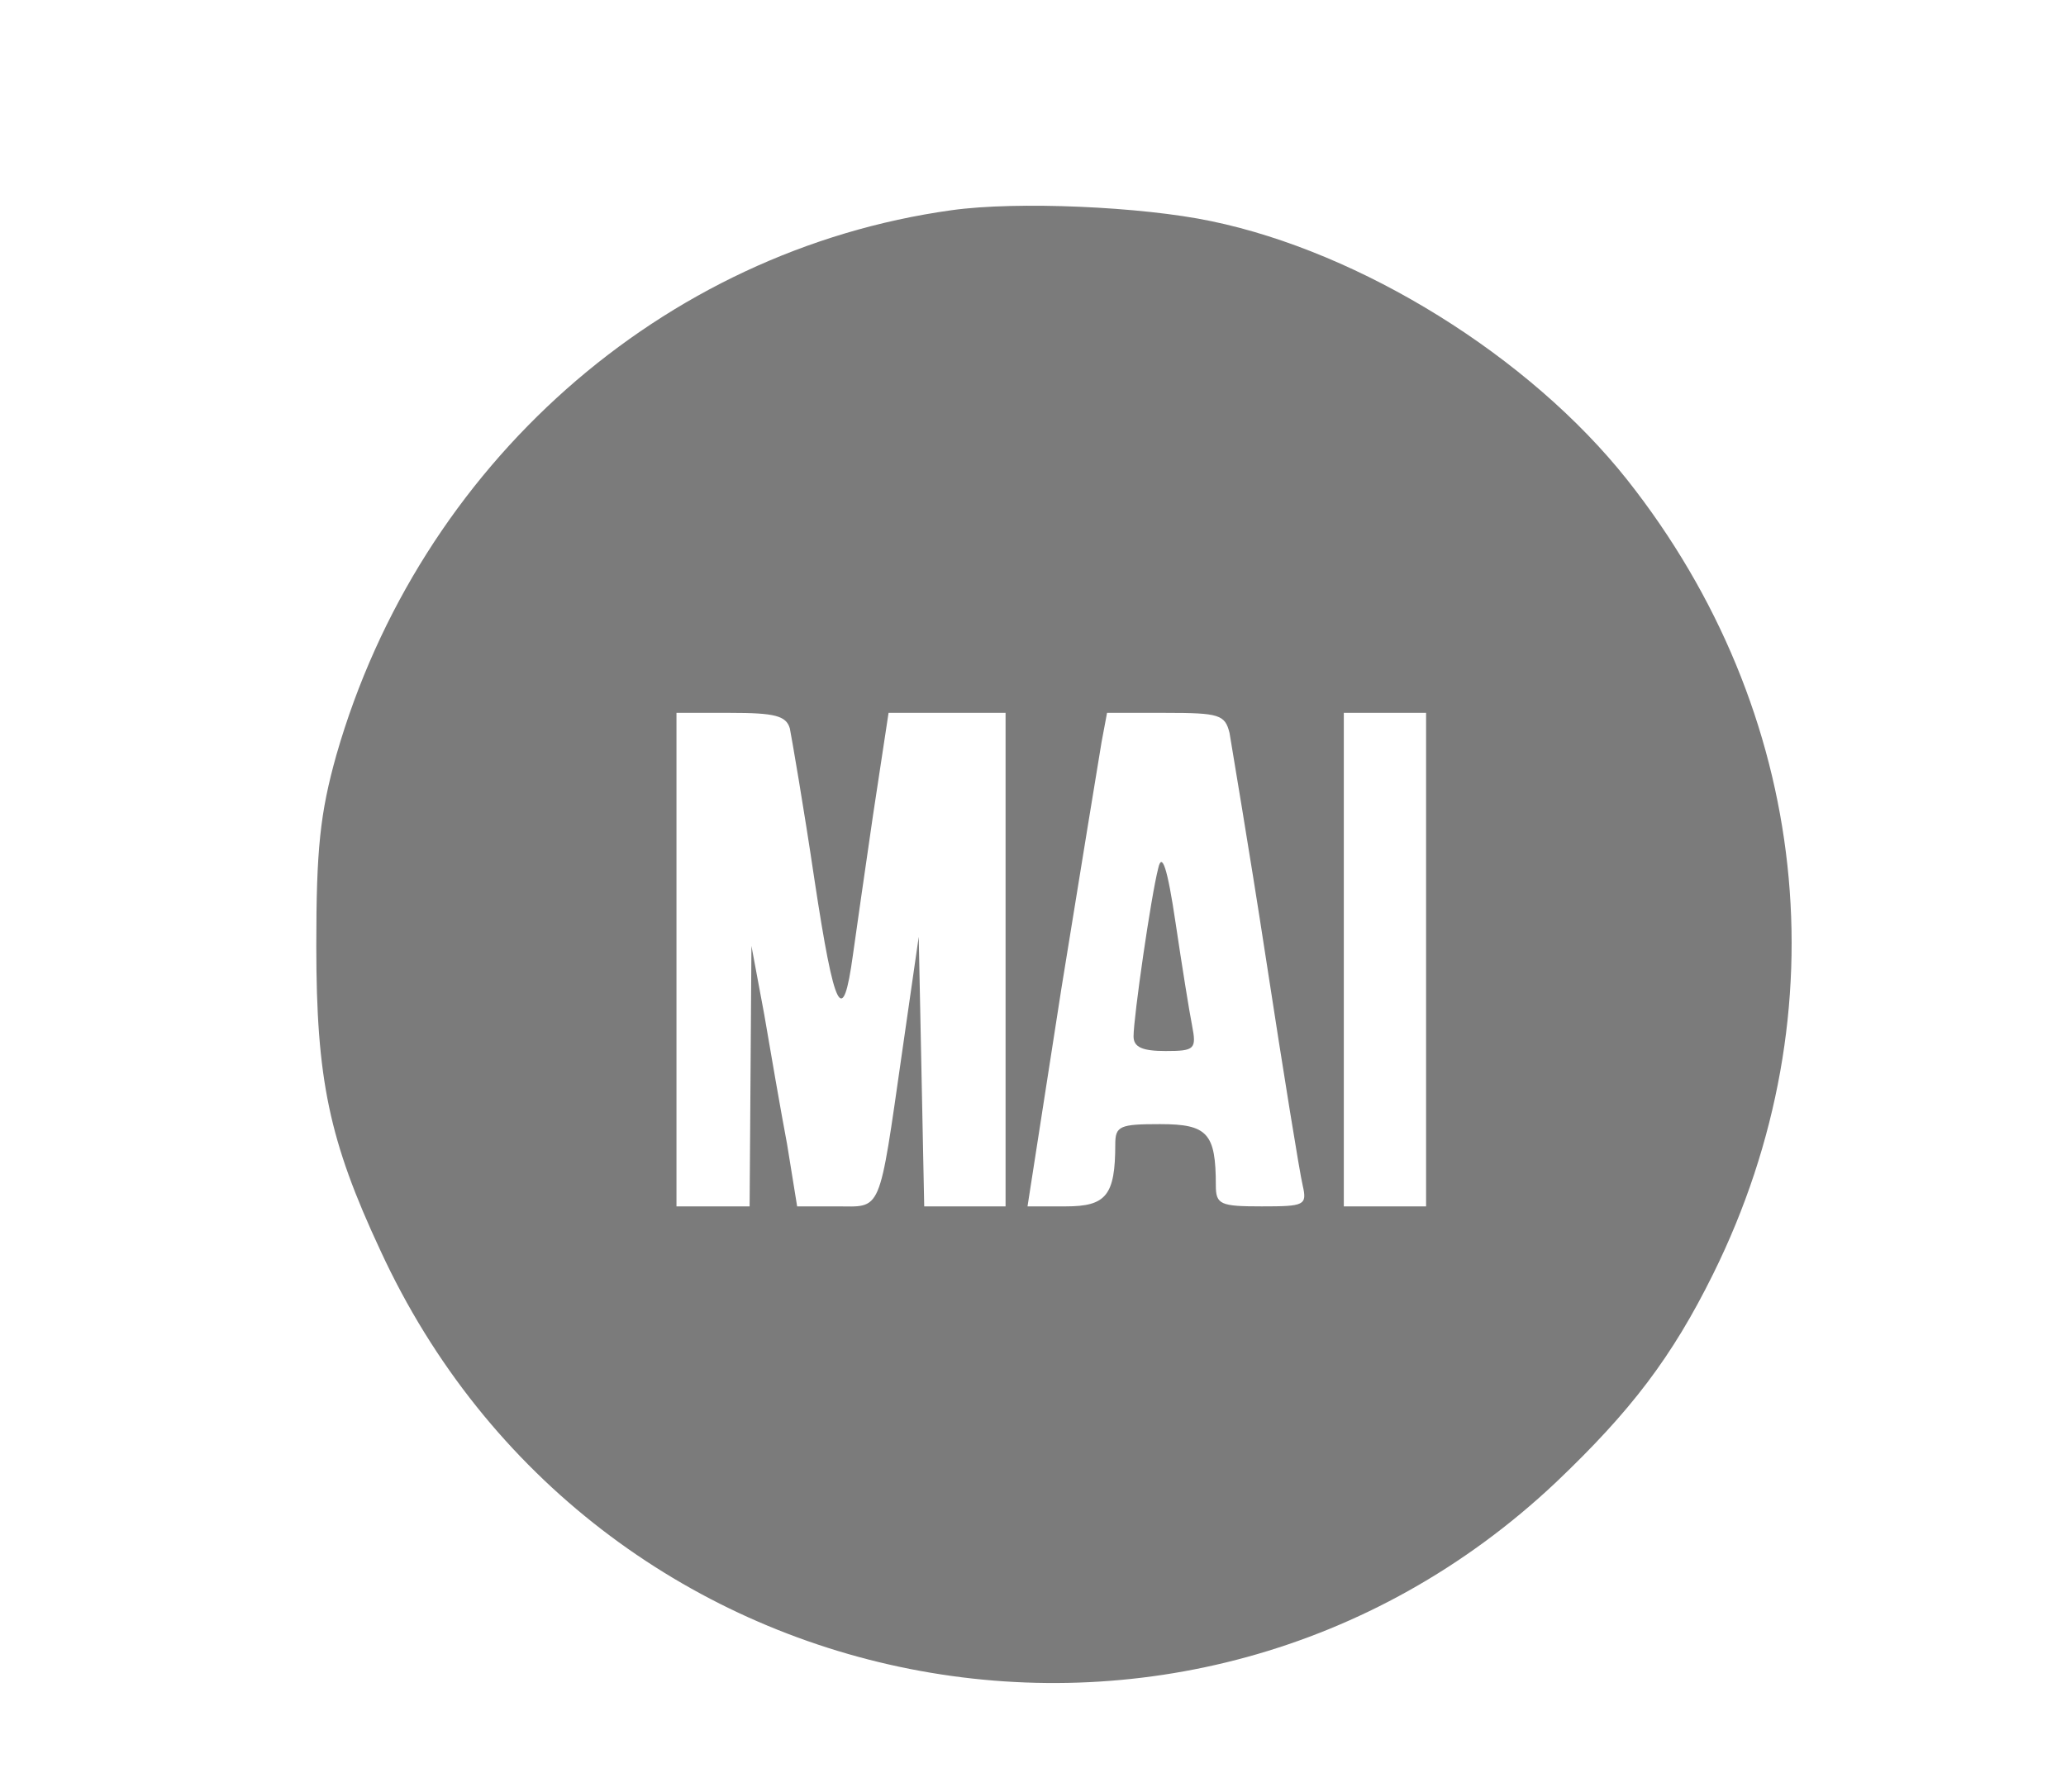
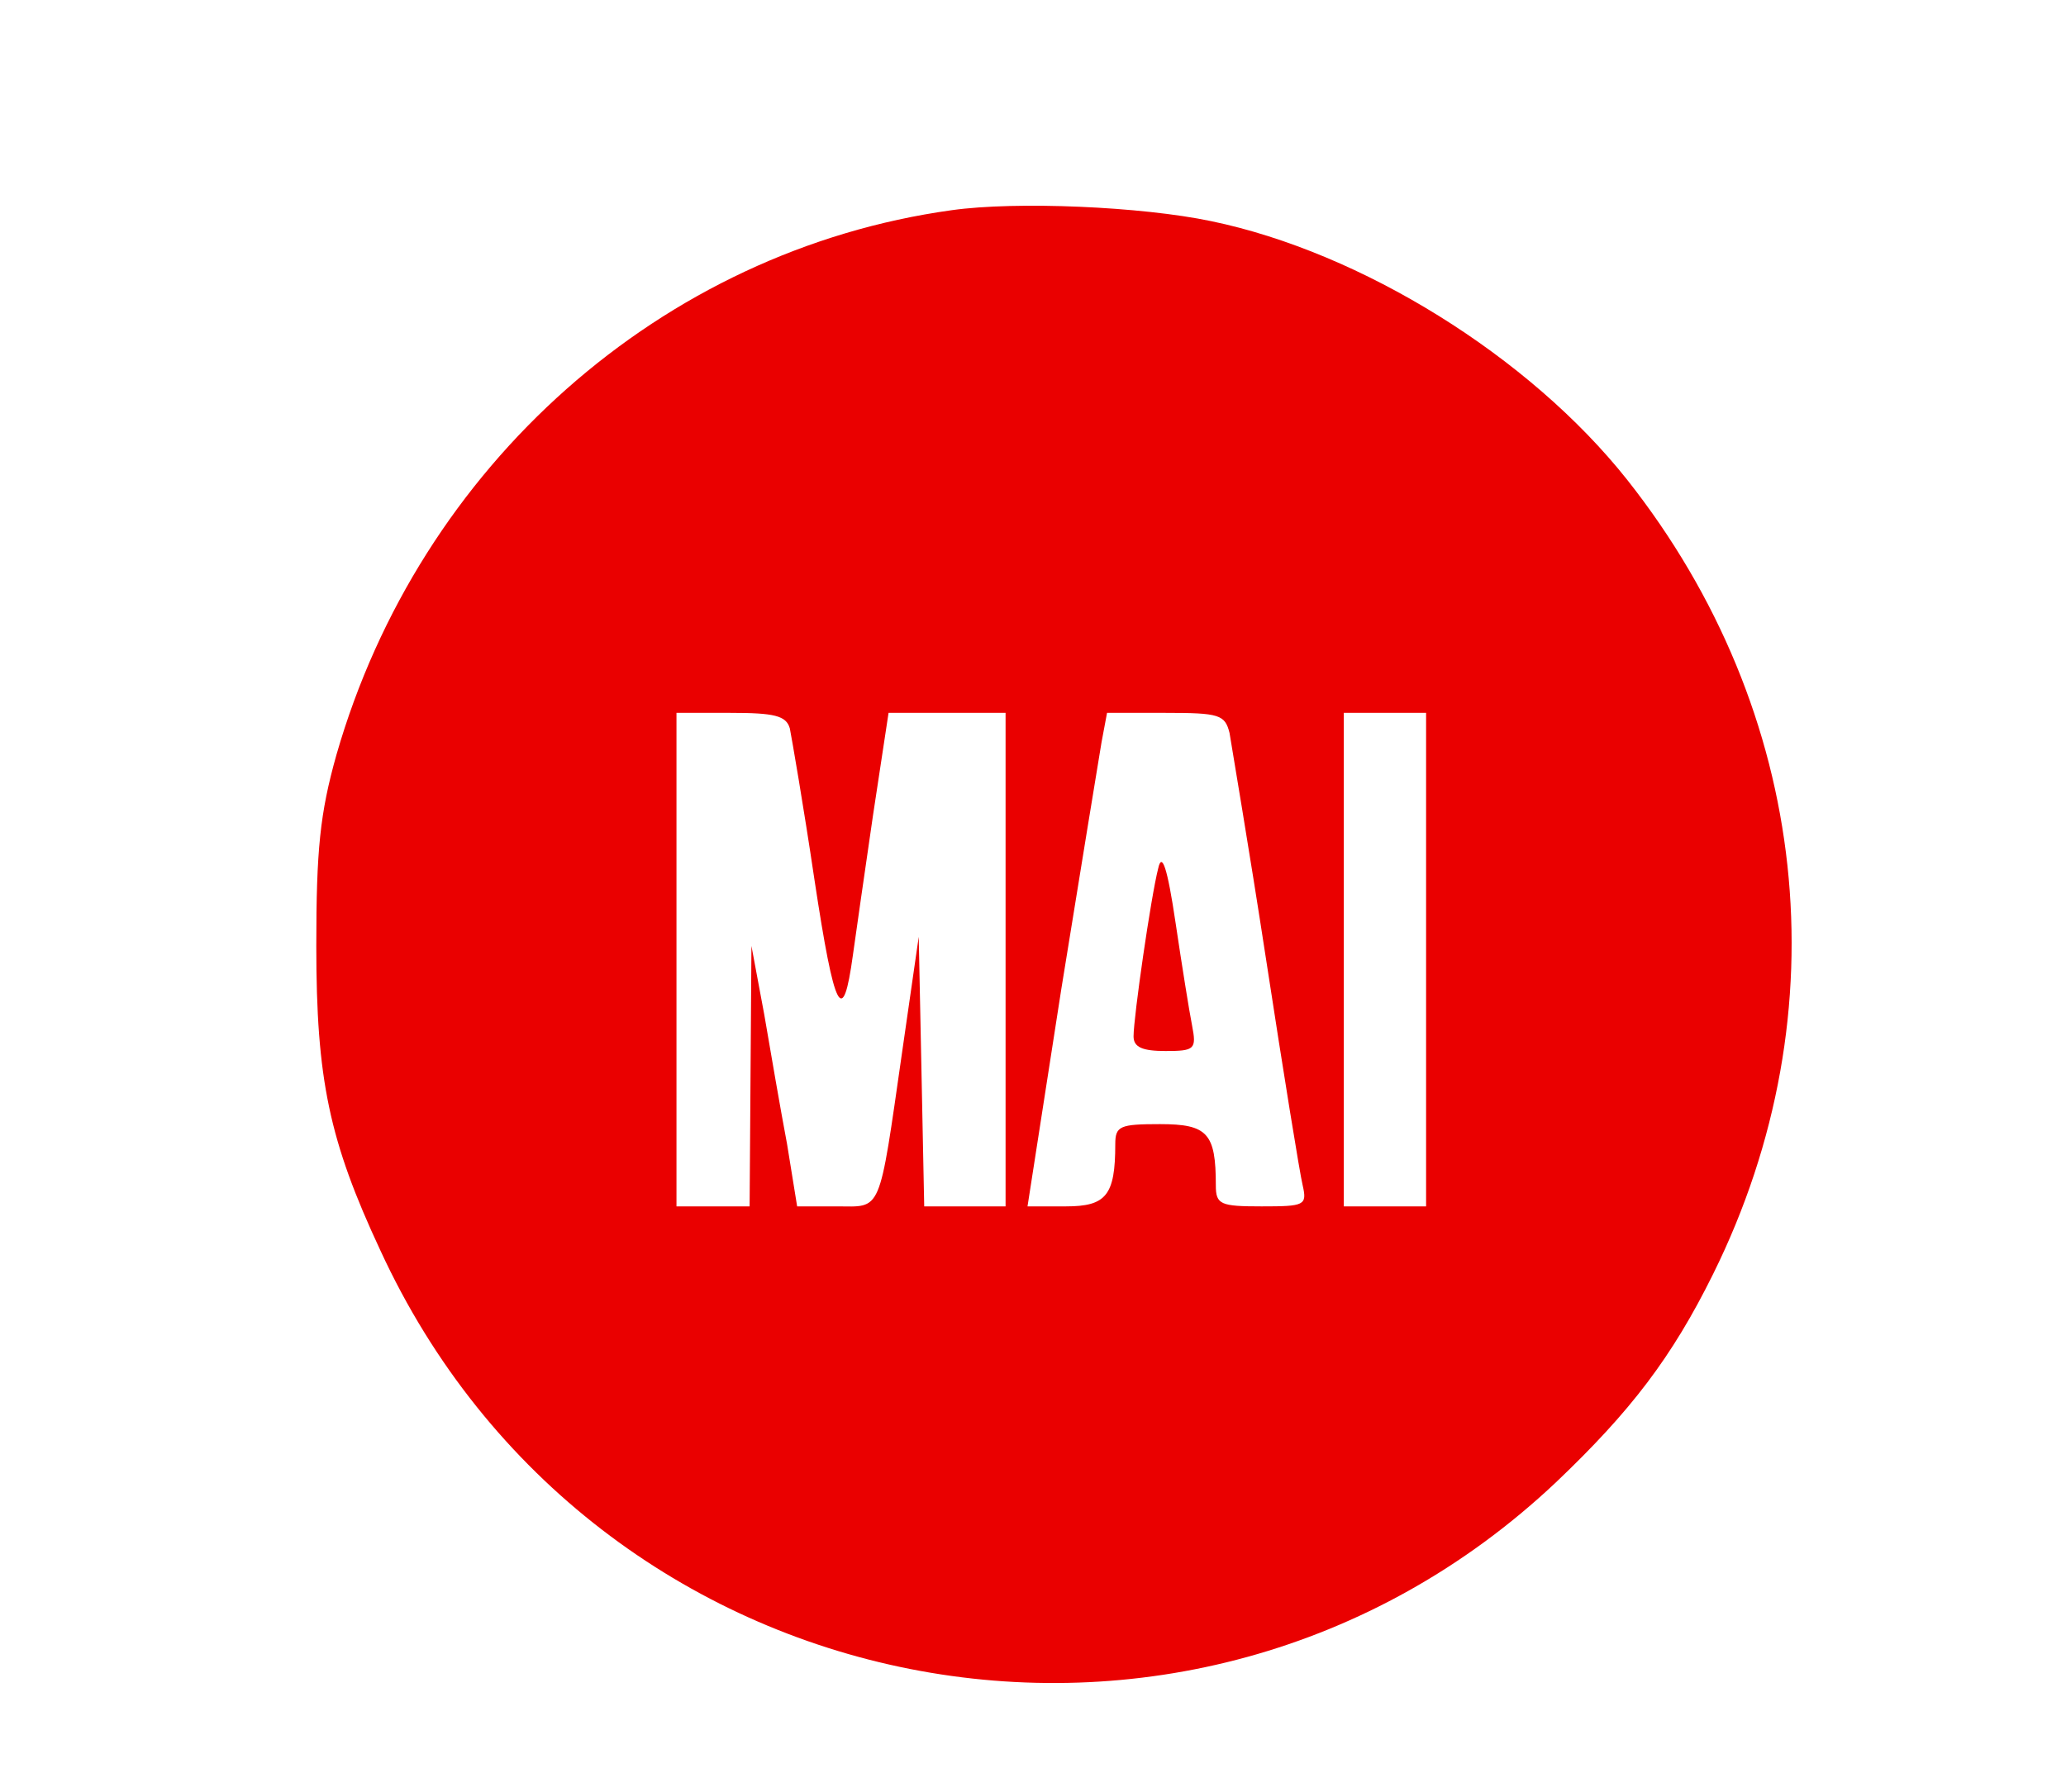
<svg xmlns="http://www.w3.org/2000/svg" version="1.0" width="226pt" height="196pt" viewBox="0 0 226 196" preserveAspectRatio="xMidYMid meet">
-   <g transform="translate(0,196) scale(0.1,-0.1)" fill="#7B7B7B" stroke="none">
+   <g transform="translate(0,196) scale(0.1,-0.1)" fill="#EA0000" stroke="none">
    <path d="M1041 1730 c-317 -44 -582 -279 -673 -596 -18 -64 -22 -104 -22 -209 0 -146 14 -213 70 -333 232 -504 884 -633 1286 -254 82 78 127 137 172 228 142 287 106 616 -94 869 -107 135 -291 249 -455 283 -76 16 -213 22 -284 12z m-177 -567 c2 -10 15 -85 27 -166 22 -145 31 -162 42 -82 3 22 13 91 22 153 l17 112 64 0 64 0 0 -270 0 -270 -45 0 -44 0 -3 148 -3 147 -18 -125 c-26 -181 -22 -170 -72 -170 l-43 0 -11 68 c-7 37 -18 101 -25 142 l-14 75 -1 -142 -1 -143 -40 0 -40 0 0 270 0 270 59 0 c48 0 61 -3 65 -17z m481 -5 c2 -13 21 -124 40 -248 19 -124 37 -235 40 -247 5 -22 2 -23 -45 -23 -45 0 -50 2 -50 23 0 57 -9 67 -61 67 -44 0 -49 -2 -49 -22 0 -56 -10 -68 -54 -68 l-42 0 37 238 c21 130 41 252 44 270 l6 32 64 0 c59 0 65 -2 70 -22z m215 -248 l0 -270 -45 0 -45 0 0 270 0 270 45 0 45 0 0 -270z" />
    <path d="M1267 1010 c-8 -31 -27 -163 -27 -184 0 -12 10 -16 35 -16 32 0 34 2 29 28 -3 15 -11 65 -18 112 -9 61 -15 78 -19 60z" />
  </g>
</svg>
